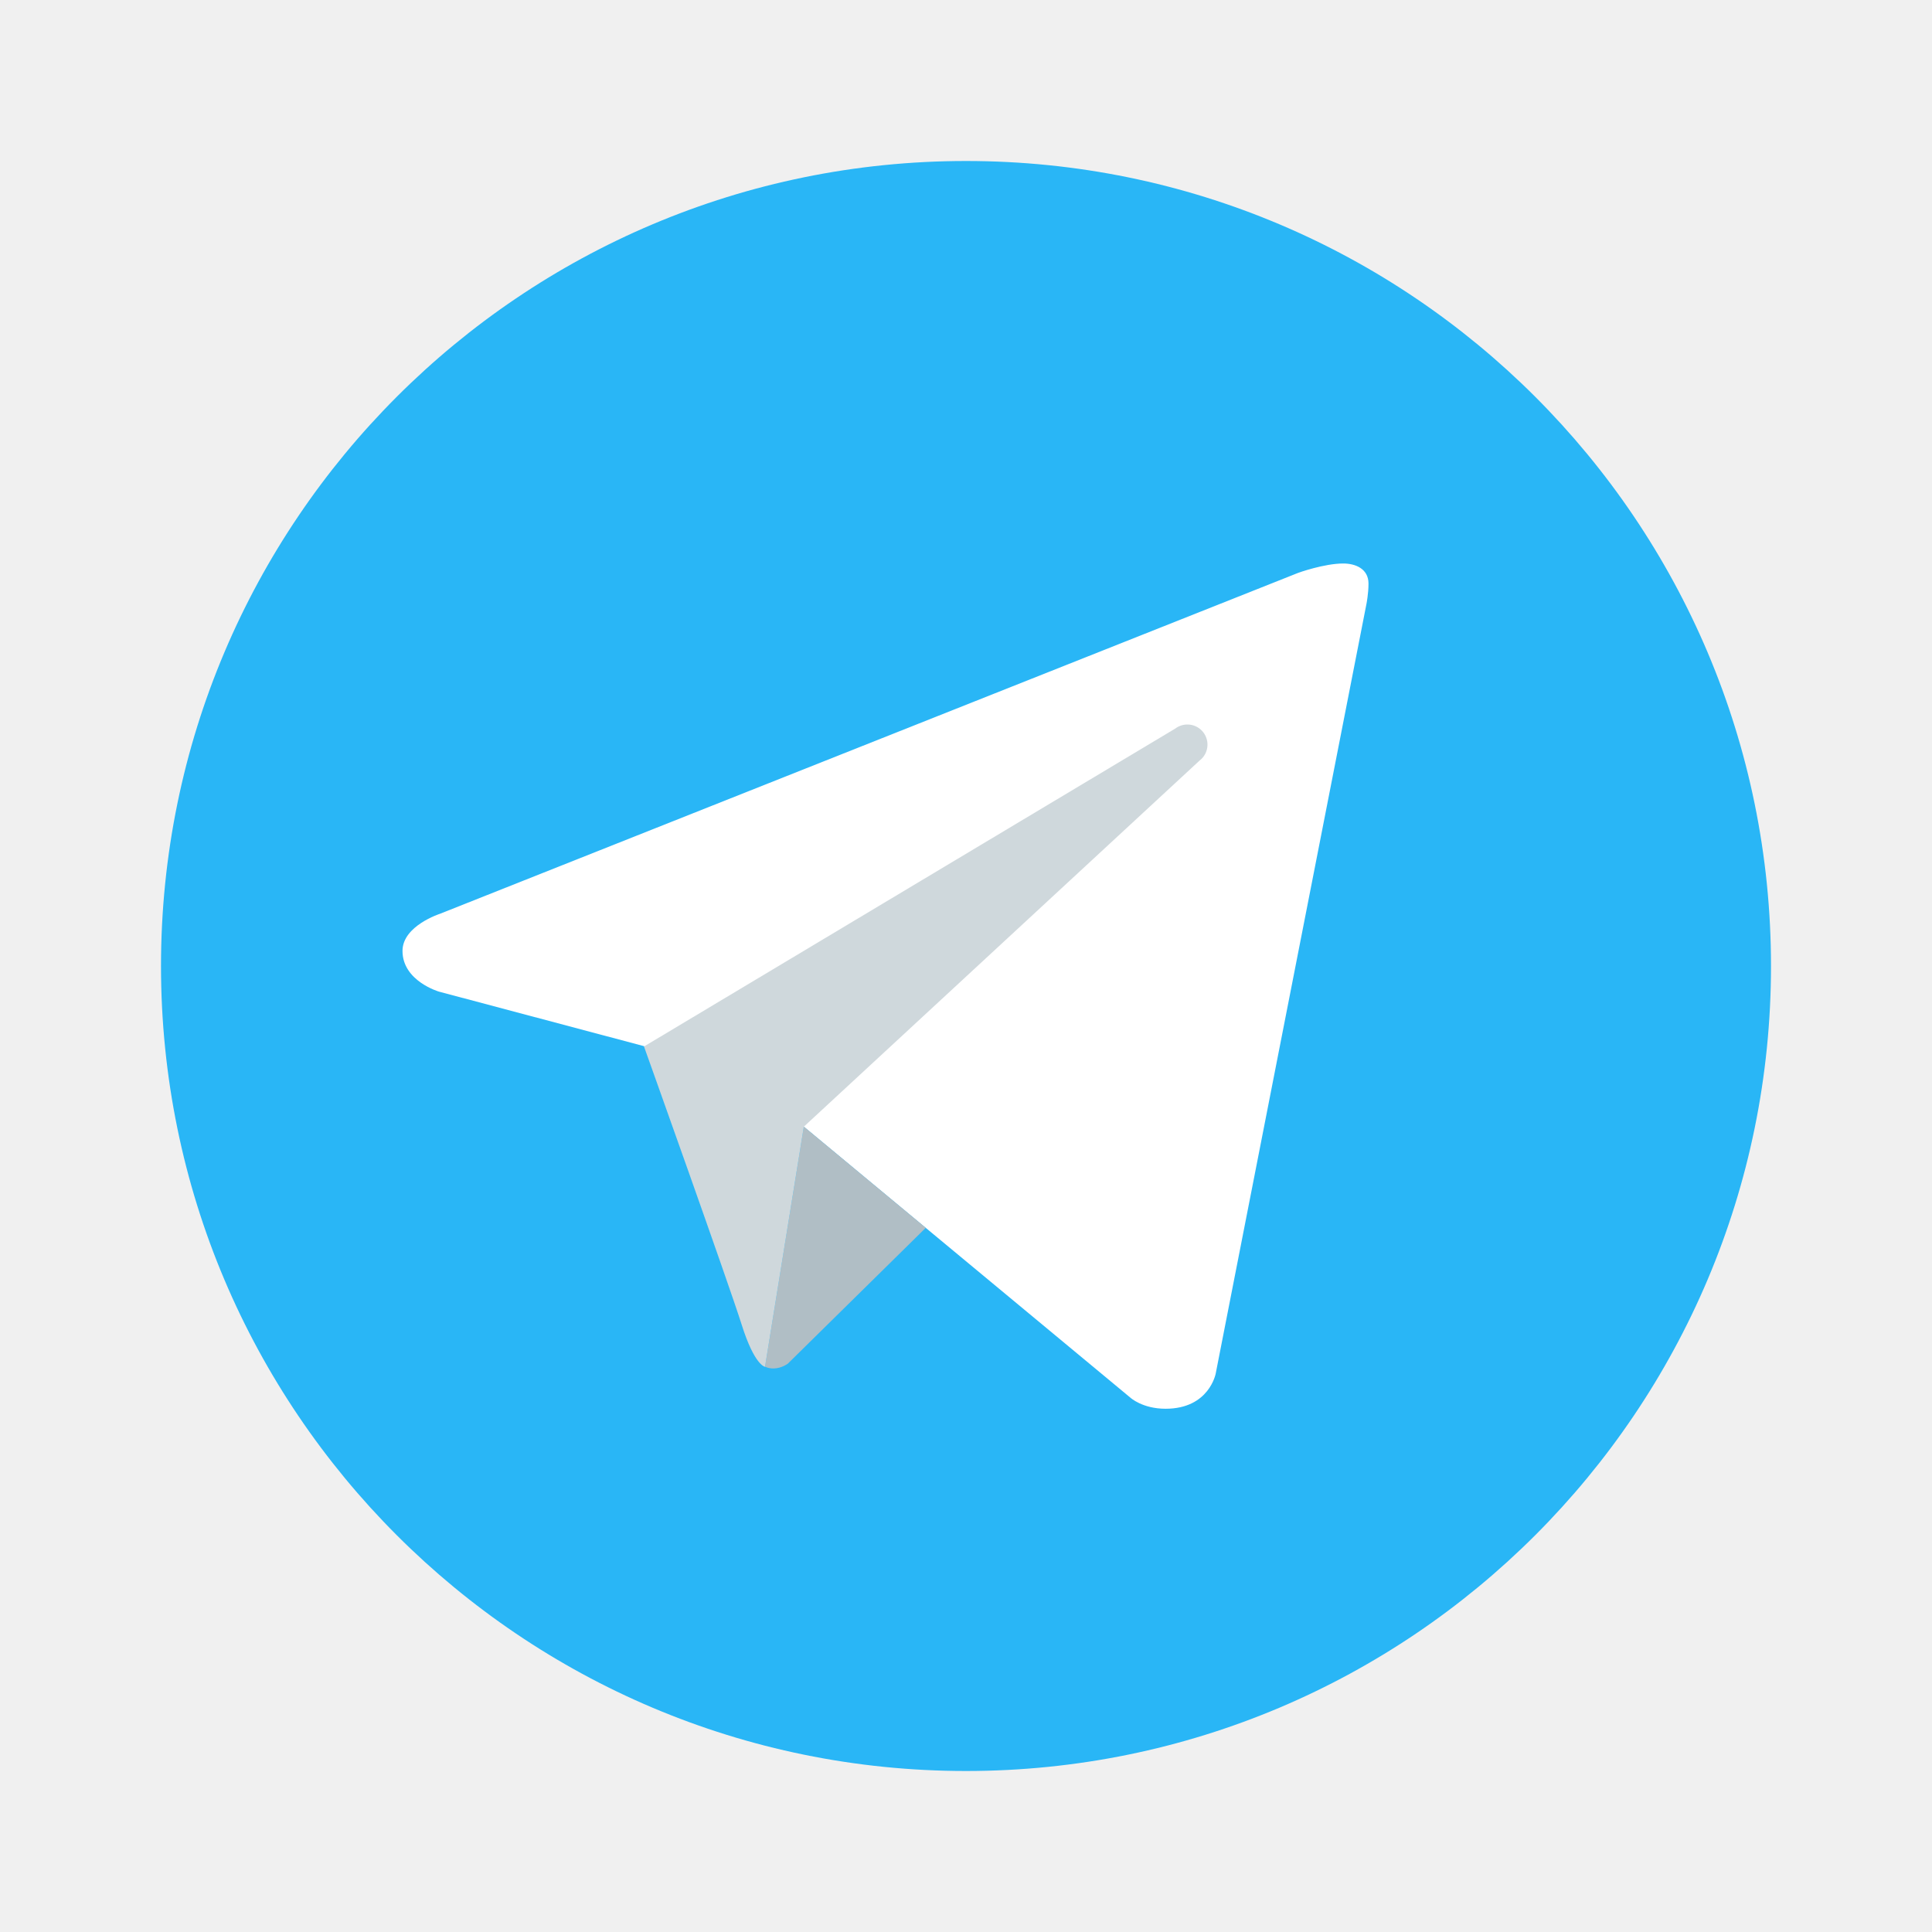
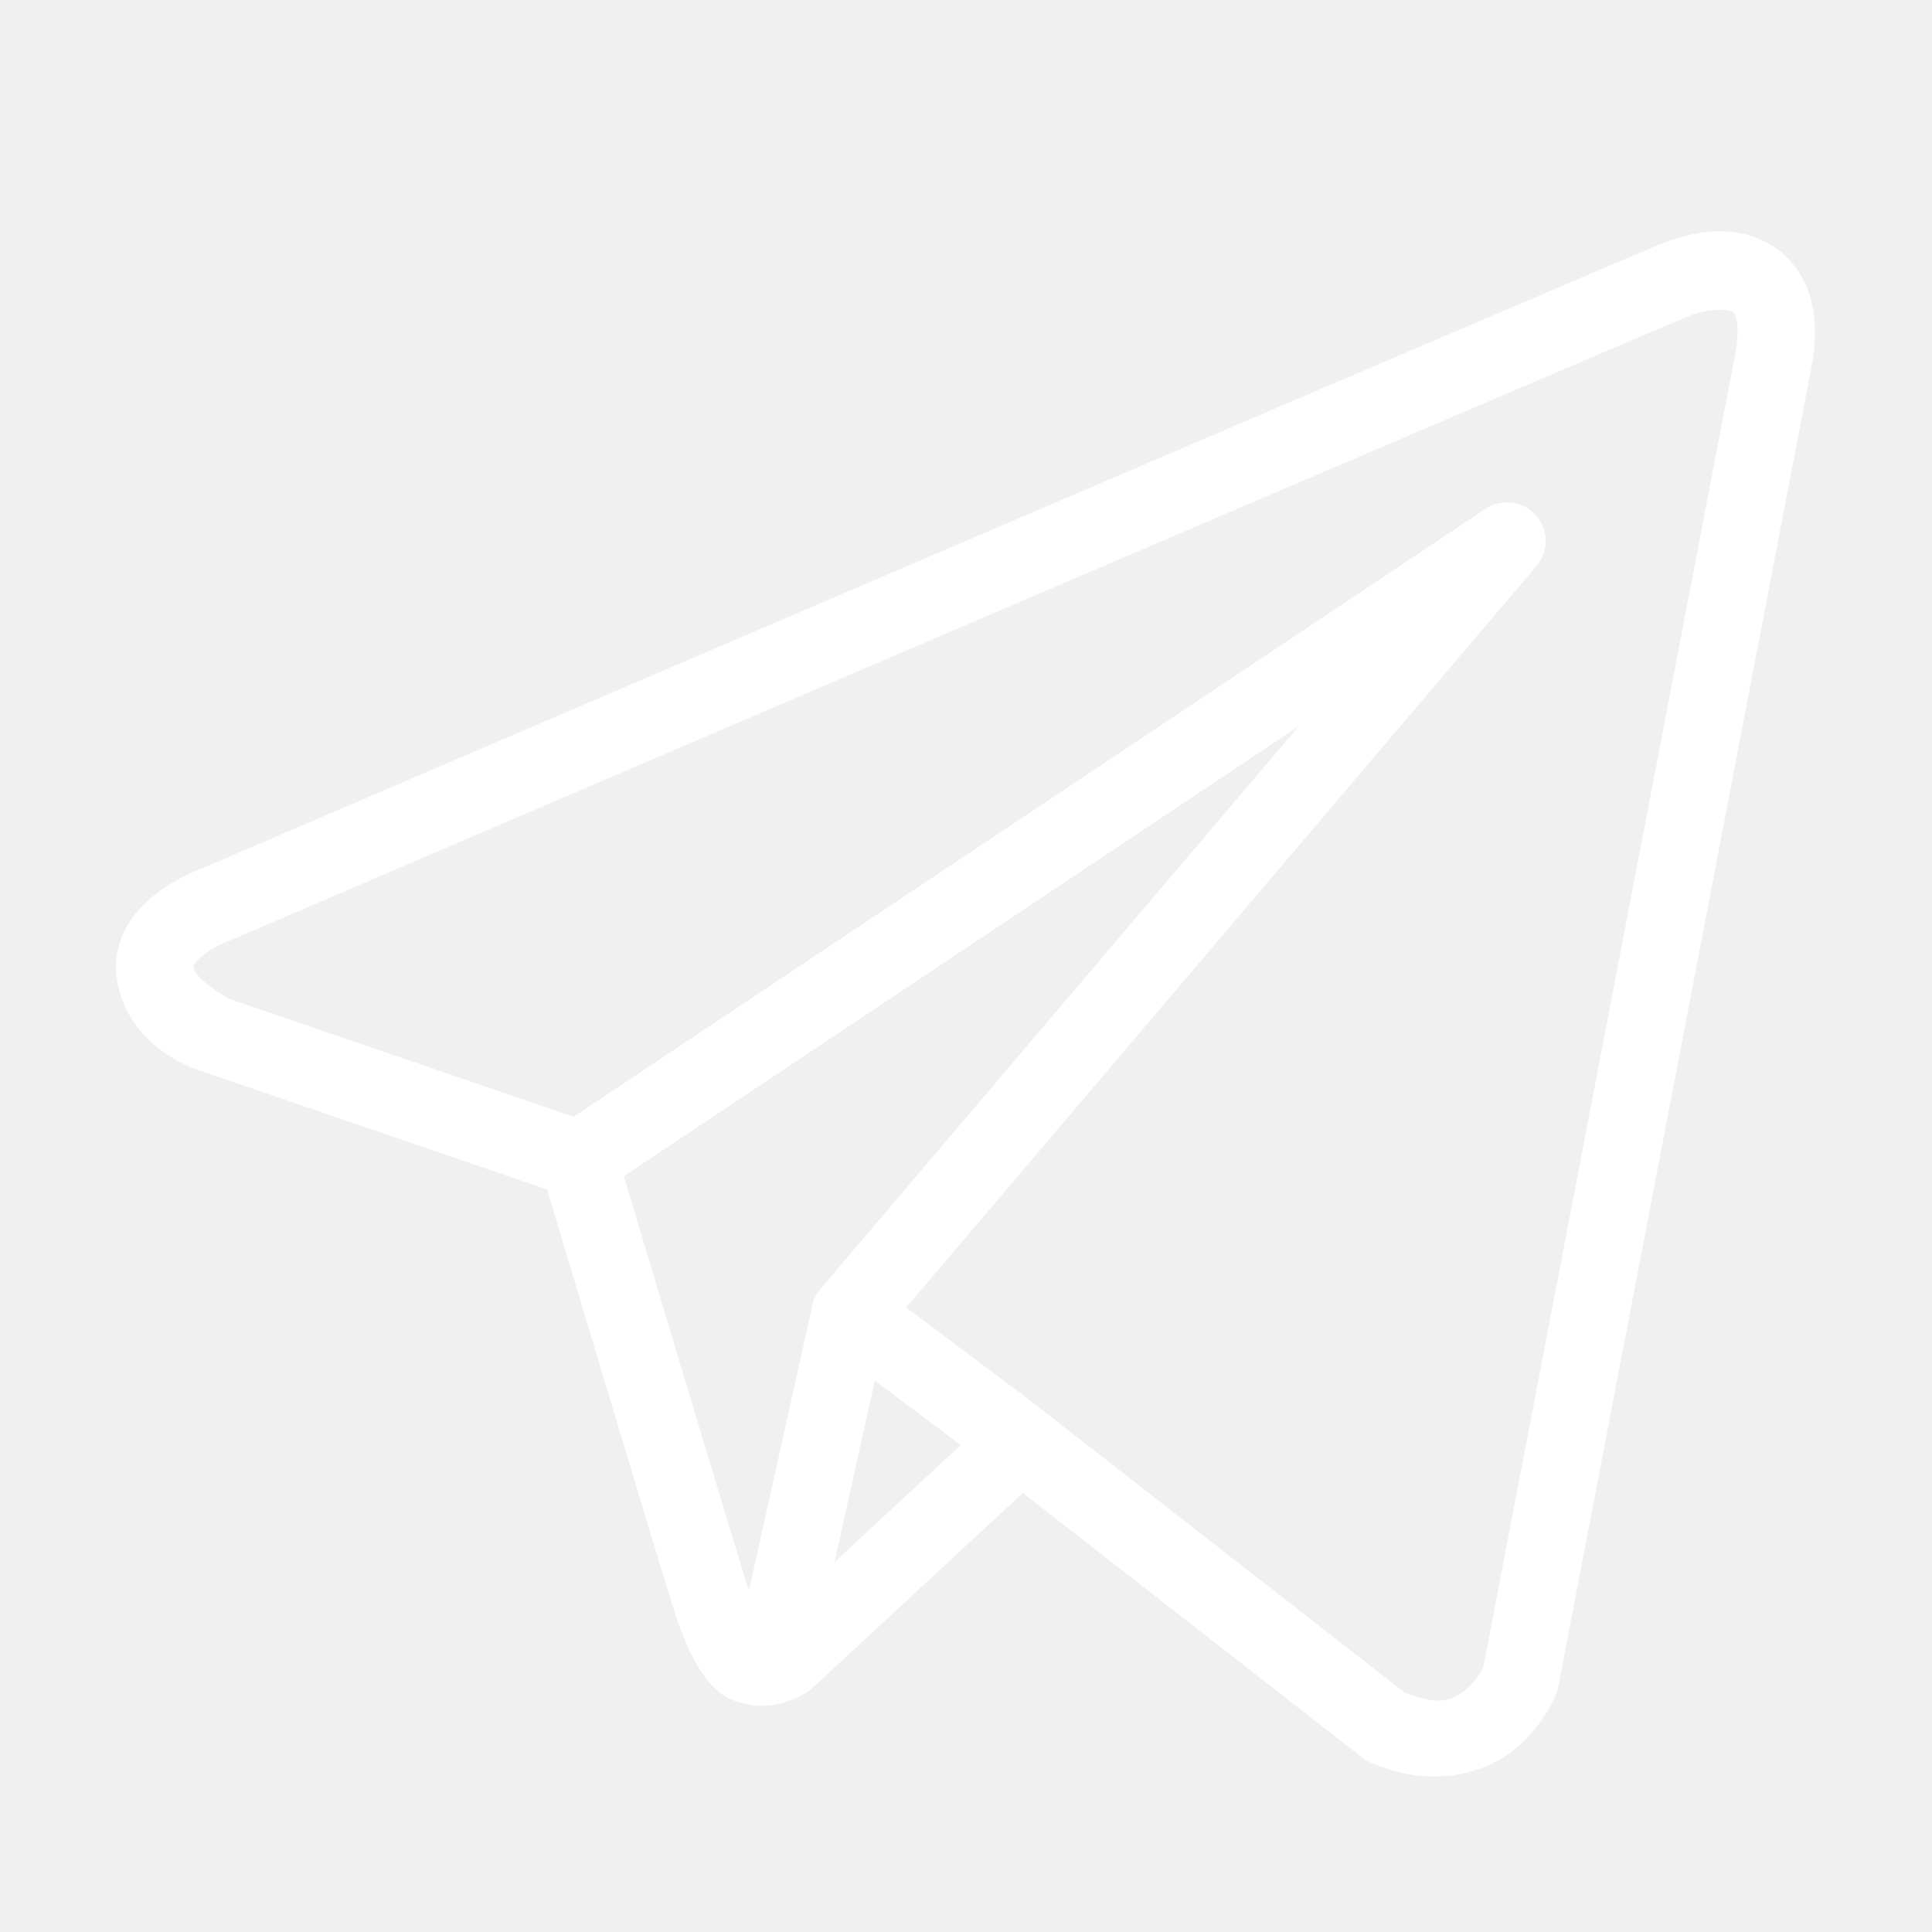
- <svg xmlns="http://www.w3.org/2000/svg" viewBox="0 0 48 48" width="48px" height="48px">
-   <path fill="#29b6f6" d="M24 4A20 20 0 1 0 24 44A20 20 0 1 0 24 4Z" />
-   <path fill="#fff" d="M33.95,15l-3.746,19.126c0,0-0.161,0.874-1.245,0.874c-0.576,0-0.873-0.274-0.873-0.274l-8.114-6.733 l-3.97-2.001l-5.095-1.355c0,0-0.907-0.262-0.907-1.012c0-0.625,0.933-0.923,0.933-0.923l21.316-8.468 c-0.001-0.001,0.651-0.235,1.126-0.234C33.667,14,34,14.125,34,14.5C34,14.75,33.95,15,33.95,15z" />
-   <path fill="#b0bec5" d="M23,30.505l-3.426,3.374c0,0-0.149,0.115-0.348,0.12c-0.069,0.002-0.143-0.009-0.219-0.043 l0.964-5.965L23,30.505z" />
-   <path fill="#cfd8dc" d="M29.897,18.196c-0.169-0.22-0.481-0.26-0.701-0.093L16,26c0,0,2.106,5.892,2.427,6.912 c0.322,1.021,0.58,1.045,0.58,1.045l0.964-5.965l9.832-9.096C30.023,18.729,30.064,18.416,29.897,18.196z" />
+ <svg xmlns="http://www.w3.org/2000/svg" viewBox="0,0,256,256" width="50px" height="50px" fill-rule="nonzero">
+   <g fill="#ffffff" fill-rule="nonzero" stroke="none" stroke-width="1" stroke-linecap="butt" stroke-linejoin="miter" stroke-miterlimit="10" stroke-dasharray="" stroke-dashoffset="0" font-family="none" font-weight="none" font-size="none" text-anchor="none" style="mix-blend-mode: normal">
+     <g transform="scale(5.12,5.12)">
+       <path d="M44.377,5.986c-0.487,0.021 -0.961,0.157 -1.389,0.328c-0.423,0.17 -2.859,1.21 -6.457,2.748c-3.598,1.538 -8.274,3.541 -12.91,5.527c-9.272,3.972 -18.383,7.881 -18.383,7.881l0.066,-0.025c0,0 -0.55,0.184 -1.107,0.572c-0.279,0.194 -0.579,0.445 -0.824,0.811c-0.246,0.366 -0.425,0.884 -0.357,1.432c0.238,1.925 2.232,2.471 2.232,2.471l0.008,0.004l8.902,3.047c0.227,0.757 2.7,9.012 3.244,10.76c0.3,0.966 0.582,1.524 0.875,1.904c0.147,0.19 0.301,0.338 0.471,0.445c0.068,0.043 0.139,0.075 0.209,0.104c0.002,0.001 0.002,-0.001 0.004,0c0.009,0.004 0.017,0.004 0.025,0.008l-0.023,-0.006c0.016,0.007 0.032,0.018 0.049,0.023c0.032,0.011 0.051,0.011 0.092,0.02c1.02,0.356 1.863,-0.305 1.863,-0.305l0.035,-0.027l5.469,-5.072l8.875,6.92l0.111,0.051c1.553,0.69 2.958,0.305 3.736,-0.328c0.778,-0.633 1.084,-1.449 1.084,-1.449l0.033,-0.086l6.521,-33.99c0.167,-0.76 0.191,-1.418 0.033,-2.012c-0.157,-0.594 -0.54,-1.11 -1.02,-1.396c-0.48,-0.286 -0.982,-0.379 -1.469,-0.357zM44.43,8.02c0.198,-0.009 0.344,0.013 0.391,0.041c0.046,0.028 0.067,0.024 0.111,0.191c0.044,0.167 0.068,0.52 -0.053,1.072l-0.004,0.012l-6.484,33.793c-0.015,0.034 -0.15,0.347 -0.459,0.598c-0.315,0.256 -0.665,0.456 -1.594,0.066l-9.705,-7.568l-0.273,-0.215l-0.006,0.006l-2.902,-2.178l16.311,-19.189c0.256,-0.3 0.311,-0.723 0.141,-1.08c-0.17,-0.356 -0.534,-0.579 -0.928,-0.569c-0.189,0.005 -0.372,0.063 -0.529,0.168l-23.602,15.734l-8.916,-3.053c0,0 -0.885,-0.493 -0.928,-0.836c-0.002,-0.019 -0.013,-0.002 0.033,-0.07c0.046,-0.068 0.162,-0.184 0.307,-0.285c0.29,-0.202 0.621,-0.324 0.621,-0.324l0.033,-0.012l0.033,-0.014c0,0 9.112,-3.909 18.383,-7.881c4.636,-1.986 9.311,-3.988 12.908,-5.525c3.596,-1.537 6.194,-2.644 6.414,-2.732c0.25,-0.1 0.499,-0.141 0.697,-0.15zM33.613,18.793l-12.369,14.553l-0.006,0.006c-0.019,0.023 -0.038,0.047 -0.055,0.072c-0.02,0.027 -0.038,0.055 -0.055,0.084c-0.069,0.118 -0.114,0.249 -0.131,0.385c-0,0.003 -0,0.005 0,0.008l-1.611,7.246c-0.027,-0.078 -0.046,-0.107 -0.074,-0.199v-0.002c-0.512,-1.644 -2.845,-9.429 -3.168,-10.506zM22.641,35.73l2.223,1.668l-3.266,3.027z" />
+     </g>
+   </g>
</svg>
